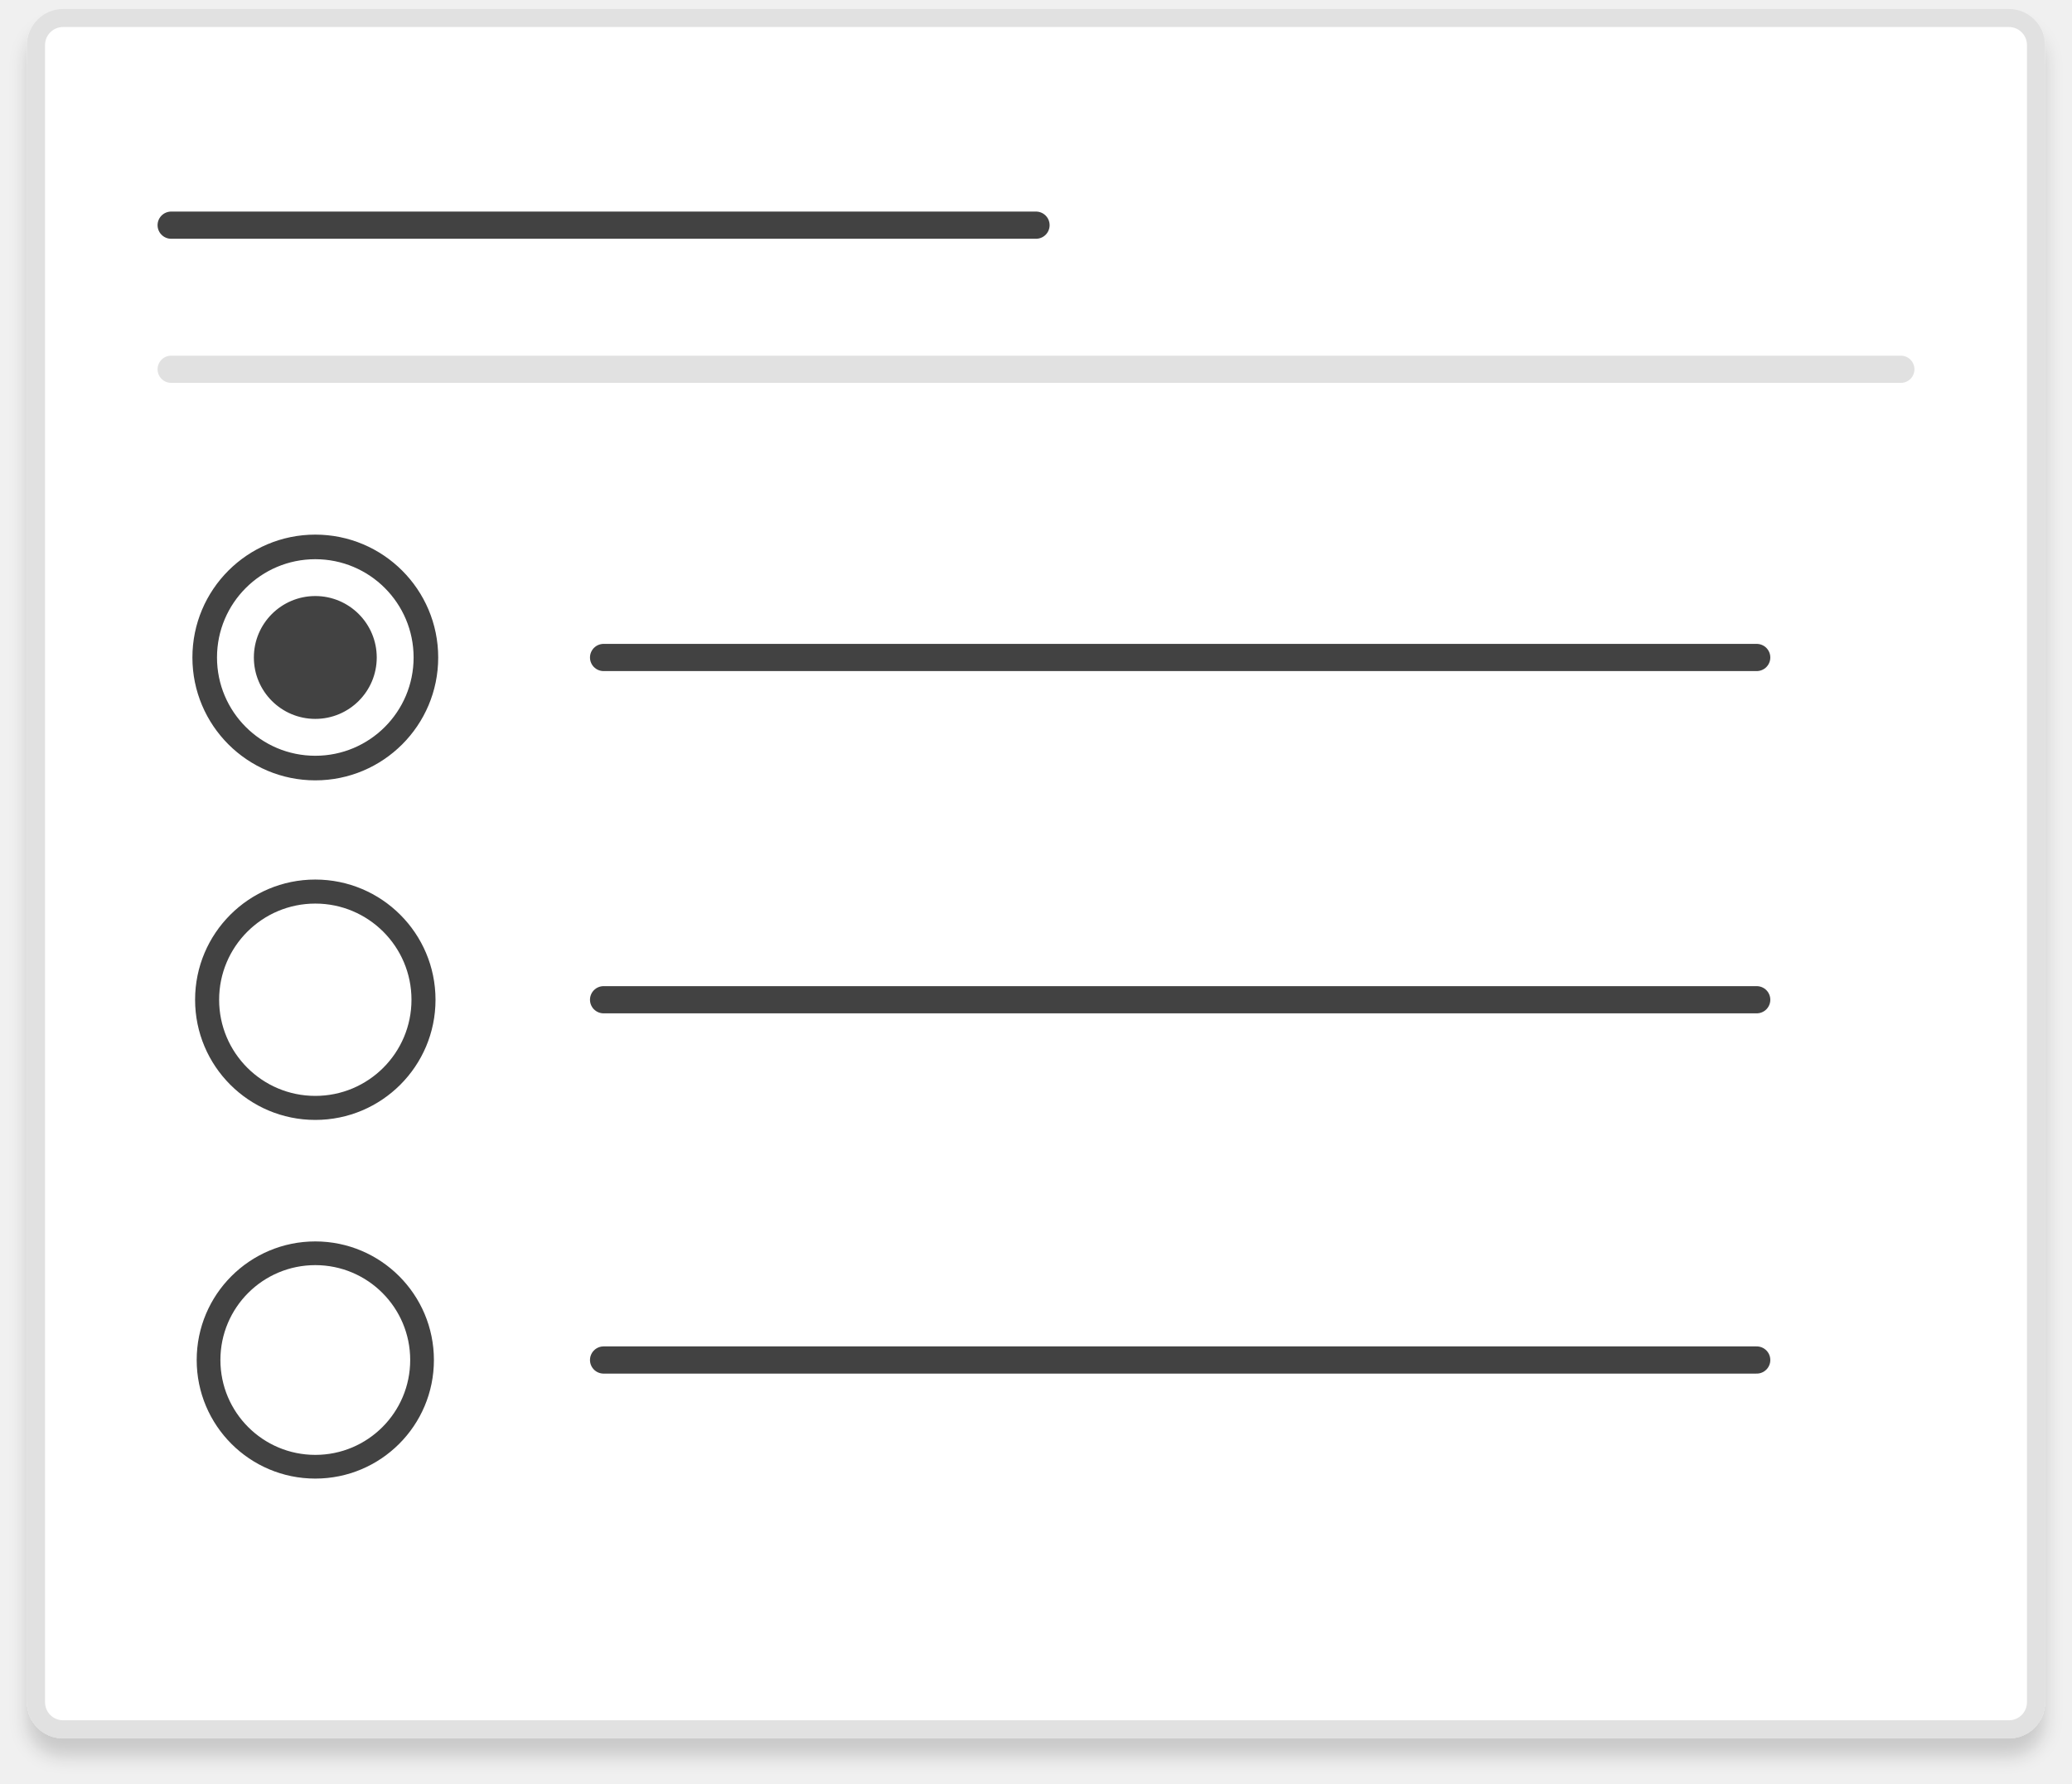
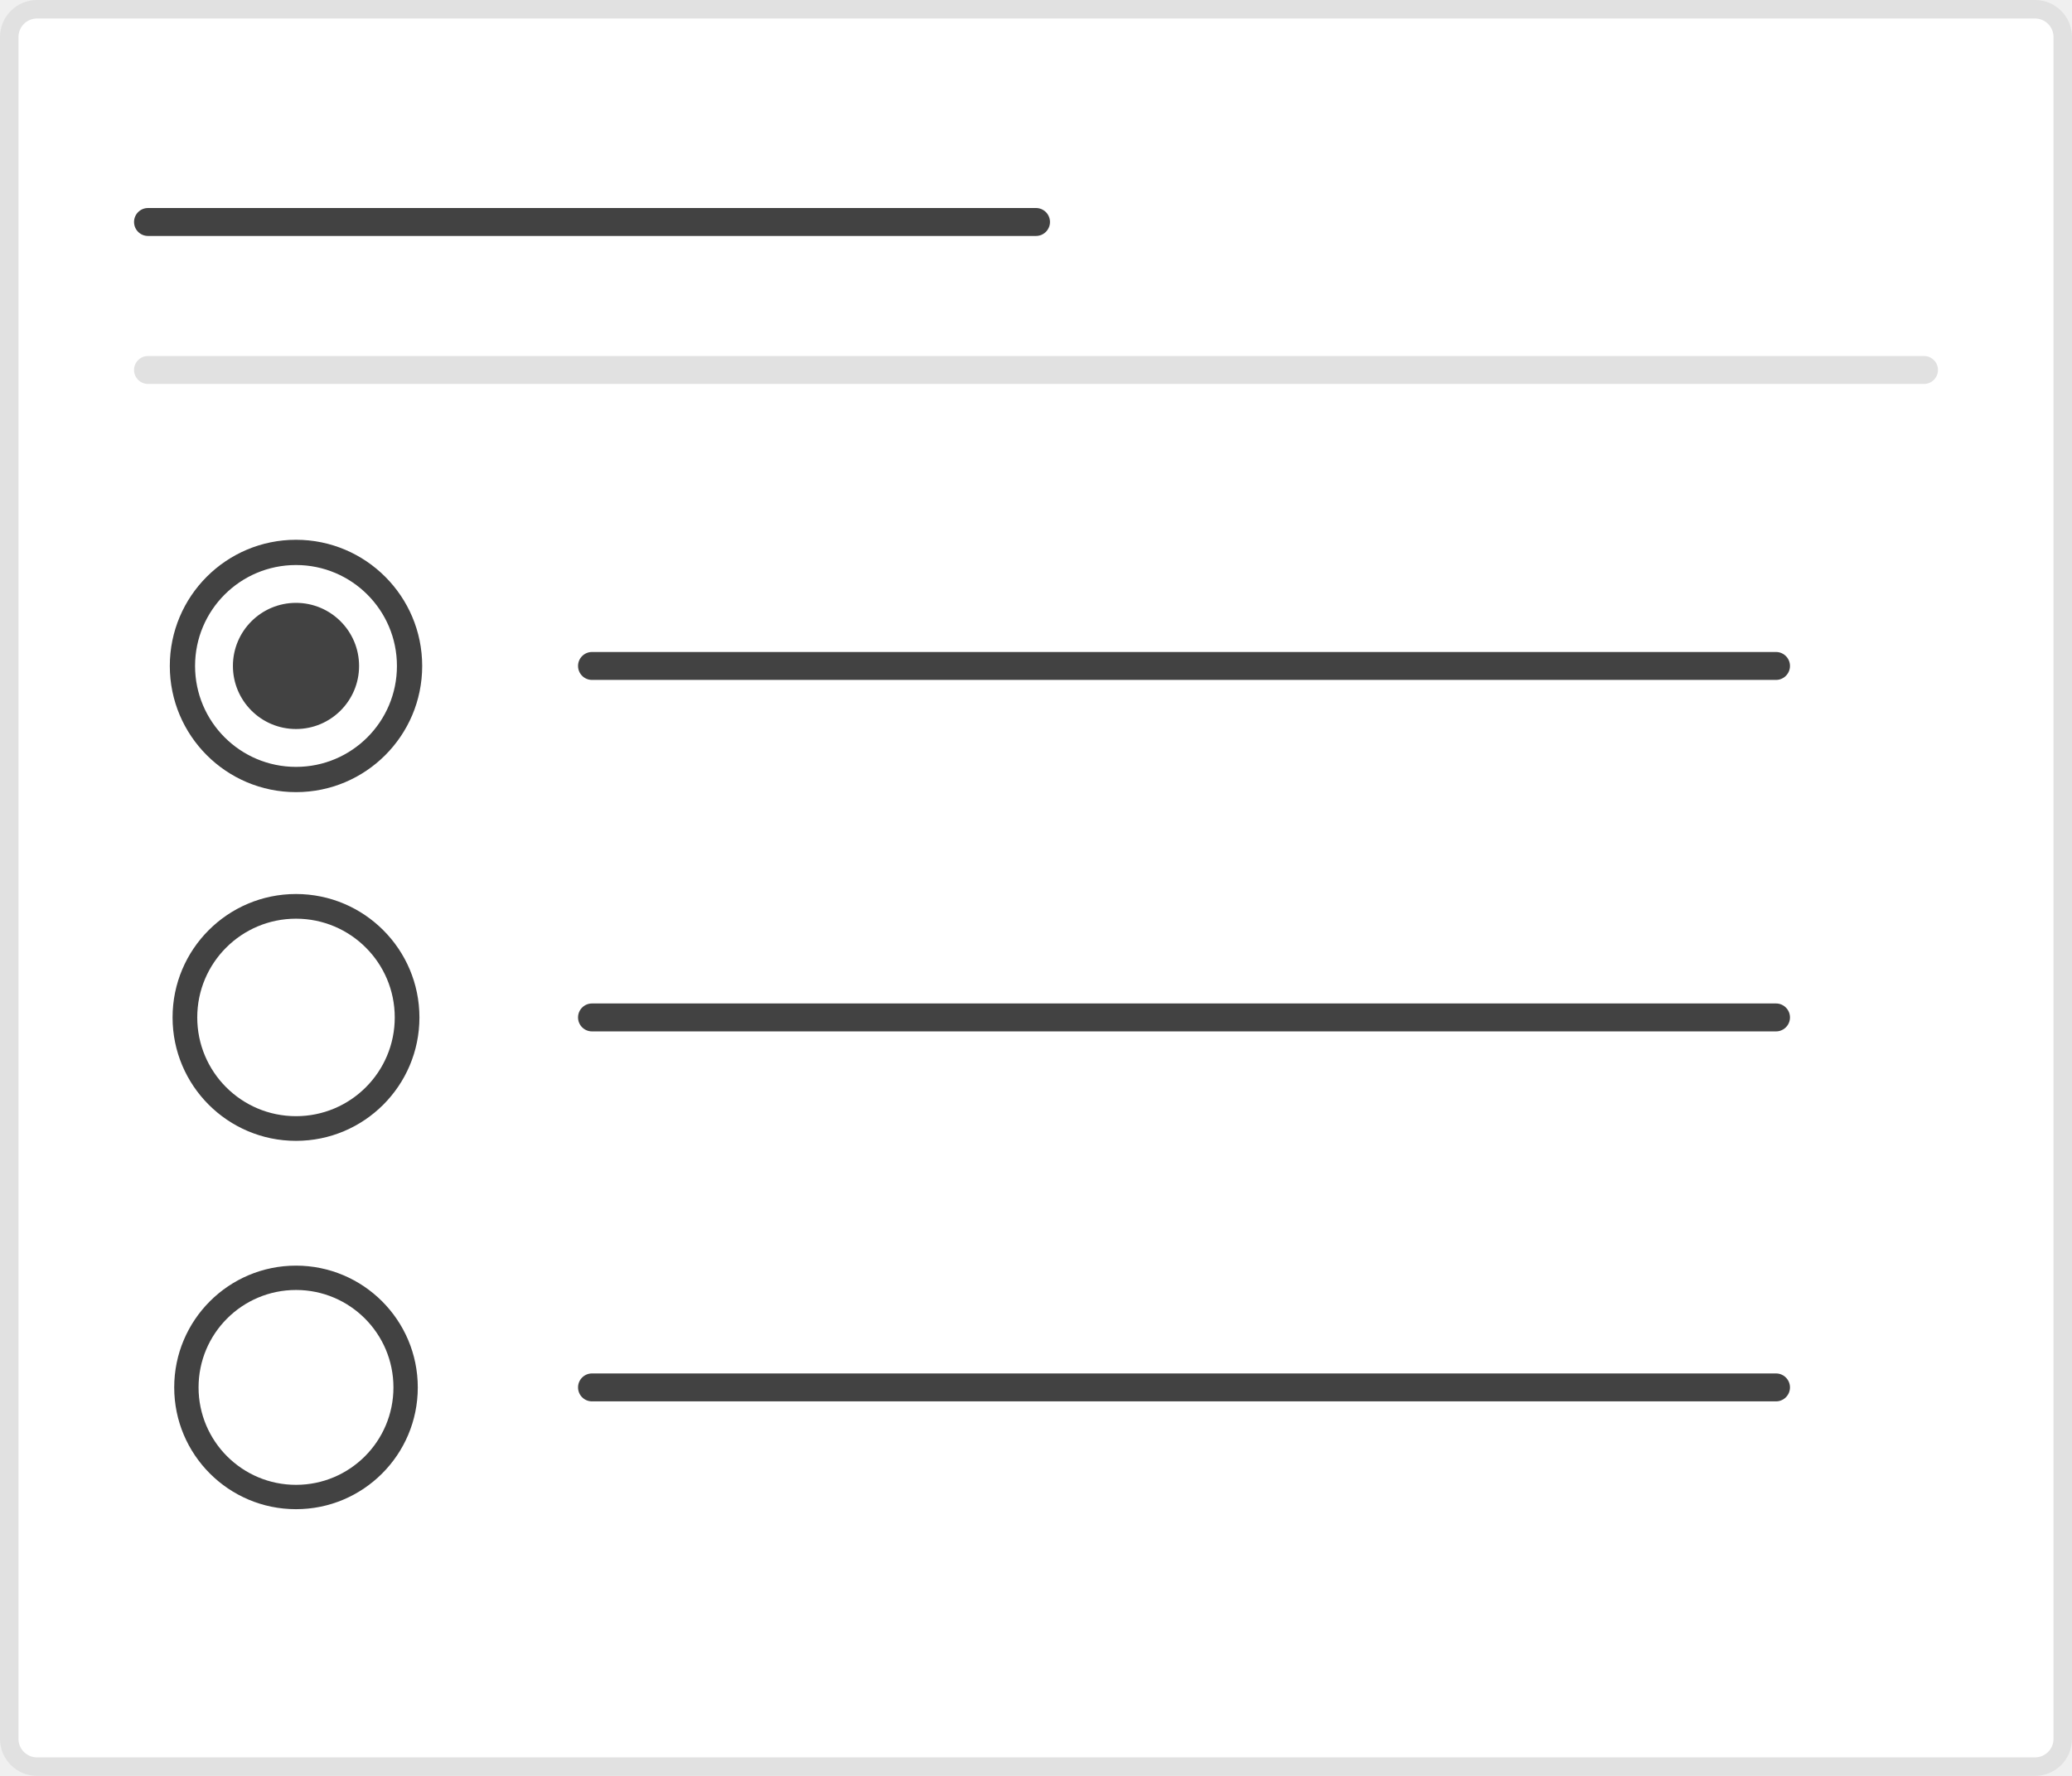
- <svg xmlns="http://www.w3.org/2000/svg" width="115" height="99" viewBox="0 0 115 99">
-   <defs>
-     <filter id="Rectángulo_6438" x="0" y="0" width="115" height="99" filterUnits="userSpaceOnUse">
-       <feOffset dy="1" input="SourceAlpha" />
-       <feGaussianBlur stdDeviation="0.5" result="blur" />
-       <feFlood flood-opacity="0.161" />
-       <feComposite operator="in" in2="blur" />
-       <feComposite in="SourceGraphic" />
-     </filter>
-   </defs>
-   <g id="Ilustracion_Radio" data-name="Ilustracion Radio" transform="translate(-1650.5 -444.5)">
-     <g transform="matrix(1, 0, 0, 1, 1650.5, 444.5)" filter="url(#Rectángulo_6438)">
-       <g id="Rectángulo_6438-2" data-name="Rectángulo 6438" transform="translate(1.5 0.5)" fill="#fff" stroke="rgba(0,0,0,0.12)" stroke-width="1">
-         <rect width="112" height="96" rx="2" stroke="none" />
-         <rect x="0.5" y="0.5" width="111" height="95" rx="1.5" fill="none" />
-       </g>
-     </g>
-     <path id="Trazado_7116" data-name="Trazado 7116" d="M18835.143,195h96" transform="translate(-17175.143 270)" fill="none" stroke="rgba(0,0,0,0.12)" stroke-linecap="round" stroke-width="1.51" />
-     <path id="Trazado_7117" data-name="Trazado 7117" d="M18835.145,195h48" transform="translate(-17175.145 262)" fill="none" stroke="rgba(0,0,0,0.74)" stroke-linecap="round" stroke-width="1.51" />
+ <svg xmlns="http://www.w3.org/2000/svg" width="112" height="96" viewBox="0 0 112 96">
+   <g id="Ilustracion_Radio" data-name="Ilustracion Radio" transform="translate(-1652 -445)">
+     <rect id="Rectángulo_6438" data-name="Rectángulo 6438" width="112" height="96" rx="2" transform="translate(1652 445)" fill="#fff" />
+     <path id="Rectángulo_6438_-_Contorno" data-name="Rectángulo 6438 - Contorno" d="M2,1A1,1,0,0,0,1,2V94a1,1,0,0,0,1,1H110a1,1,0,0,0,1-1V2a1,1,0,0,0-1-1H2M2,0H110a2,2,0,0,1,2,2V94a2,2,0,0,1-2,2H2a2,2,0,0,1-2-2V2A2,2,0,0,1,2,0Z" transform="translate(1652 445)" fill="rgba(0,0,0,0.12)" />
+     <path id="Trazado_7116" data-name="Trazado 7116" d="M18931.143,195.755h-96a.755.755,0,1,1,0-1.51h96a.755.755,0,1,1,0,1.51Z" transform="translate(-17175.143 270)" fill="rgba(0,0,0,0.12)" />
+     <path id="Trazado_7117" data-name="Trazado 7117" d="M18883.145,195.755h-48a.755.755,0,1,1,0-1.51h48a.755.755,0,1,1,0,1.51Z" transform="translate(-17175.145 262)" fill="rgba(0,0,0,0.74)" />
    <g id="Grupo_3916" data-name="Grupo 3916" transform="translate(652 262.5)">
-       <path id="Trazado_7084" data-name="Trazado 7084" d="M18835.145,195h64" transform="translate(-17803.145 23.5)" fill="none" stroke="rgba(0,0,0,0.74)" stroke-linecap="round" stroke-width="1.51" />
+       <path id="Trazado_7084" data-name="Trazado 7084" d="M18899.145,195.755h-64a.755.755,0,1,1,0-1.51h64a.755.755,0,1,1,0,1.51Z" transform="translate(-17803.145 23.5)" fill="rgba(0,0,0,0.74)" />
    </g>
    <g id="Grupo_3917" data-name="Grupo 3917" transform="translate(652 281.5)">
-       <path id="Trazado_7084-2" data-name="Trazado 7084" d="M18835.145,195h64" transform="translate(-17803.145 23.5)" fill="none" stroke="rgba(0,0,0,0.74)" stroke-linecap="round" stroke-width="1.51" />
+       <path id="Trazado_7084-2" data-name="Trazado 7084" d="M18899.145,195.755h-64a.755.755,0,1,1,0-1.51h64a.755.755,0,1,1,0,1.51Z" transform="translate(-17803.145 23.5)" fill="rgba(0,0,0,0.74)" />
    </g>
    <g id="Grupo_3918" data-name="Grupo 3918" transform="translate(652 301.5)">
-       <path id="Trazado_7084-3" data-name="Trazado 7084" d="M18835.145,195h64" transform="translate(-17803.145 23.5)" fill="none" stroke="rgba(0,0,0,0.74)" stroke-linecap="round" stroke-width="1.51" />
+       <path id="Trazado_7084-3" data-name="Trazado 7084" d="M18899.145,195.755h-64a.755.755,0,1,1,0-1.51h64a.755.755,0,1,1,0,1.51Z" transform="translate(-17803.145 23.5)" fill="rgba(0,0,0,0.74)" />
    </g>
    <g id="radio_button_checked_black_24dp_1_" data-name="radio_button_checked_black_24dp (1)" transform="translate(1660 473)">
      <path id="Trazado_7118" data-name="Trazado 7118" d="M0,0H16V16H0Z" fill="none" />
      <path id="Trazado_7119" data-name="Trazado 7119" d="M8.821,5.41a3.41,3.41,0,1,0,3.41,3.41A3.412,3.412,0,0,0,8.821,5.41Zm0-3.41a6.821,6.821,0,1,0,6.821,6.821A6.823,6.823,0,0,0,8.821,2Zm0,12.277a5.456,5.456,0,1,1,5.456-5.456A5.455,5.455,0,0,1,8.821,14.277Z" transform="translate(-0.821 -0.821)" fill="rgba(0,0,0,0.74)" />
    </g>
    <g id="radio_button_unchecked_black_24dp_1_" data-name="radio_button_unchecked_black_24dp (1)" transform="translate(1660 492)">
      <path id="Trazado_7120" data-name="Trazado 7120" d="M0,0H16V16H0Z" fill="none" />
      <path id="Trazado_7121" data-name="Trazado 7121" d="M8.672,2a6.672,6.672,0,1,0,6.672,6.672A6.675,6.675,0,0,0,8.672,2Zm0,12.01A5.338,5.338,0,1,1,14.01,8.672,5.336,5.336,0,0,1,8.672,14.01Z" transform="translate(-0.672 -0.672)" fill="rgba(0,0,0,0.74)" />
    </g>
    <g id="radio_button_unchecked_black_24dp_1_2" data-name="radio_button_unchecked_black_24dp (1)" transform="translate(1660 512)">
      <path id="Trazado_7120-2" data-name="Trazado 7120" d="M0,0H16V16H0Z" fill="none" />
      <path id="Trazado_7121-2" data-name="Trazado 7121" d="M8.583,2a6.583,6.583,0,1,0,6.583,6.583A6.586,6.586,0,0,0,8.583,2Zm0,11.85A5.267,5.267,0,1,1,13.85,8.583,5.265,5.265,0,0,1,8.583,13.85Z" transform="translate(-0.583 -0.583)" fill="rgba(0,0,0,0.74)" />
    </g>
  </g>
</svg>
